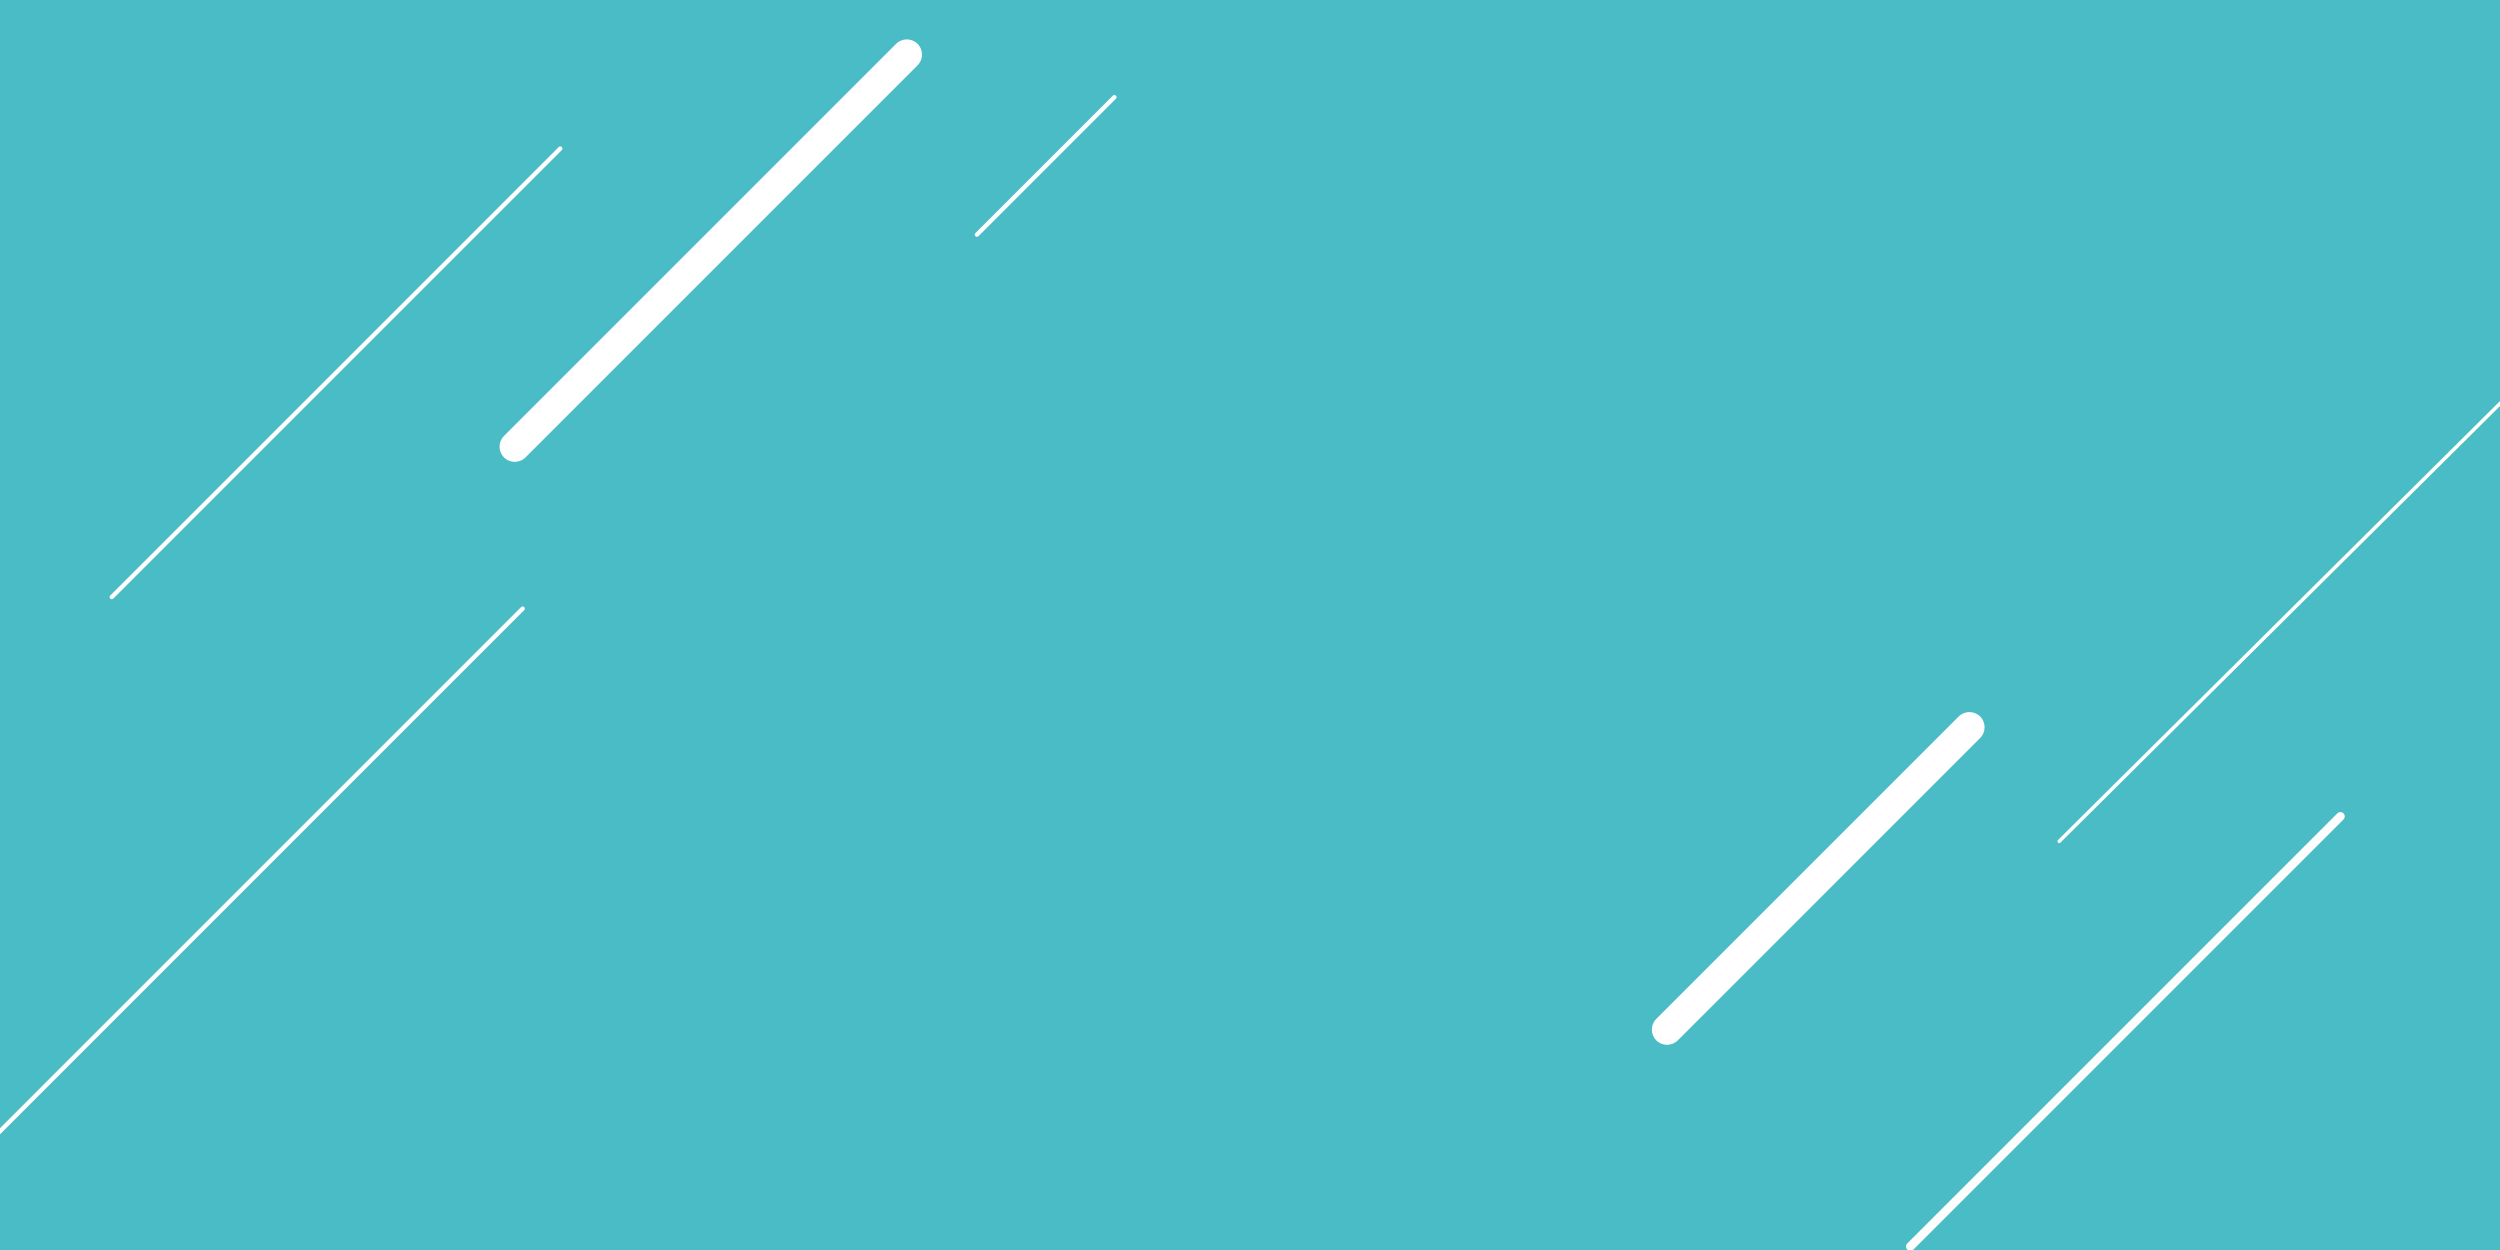
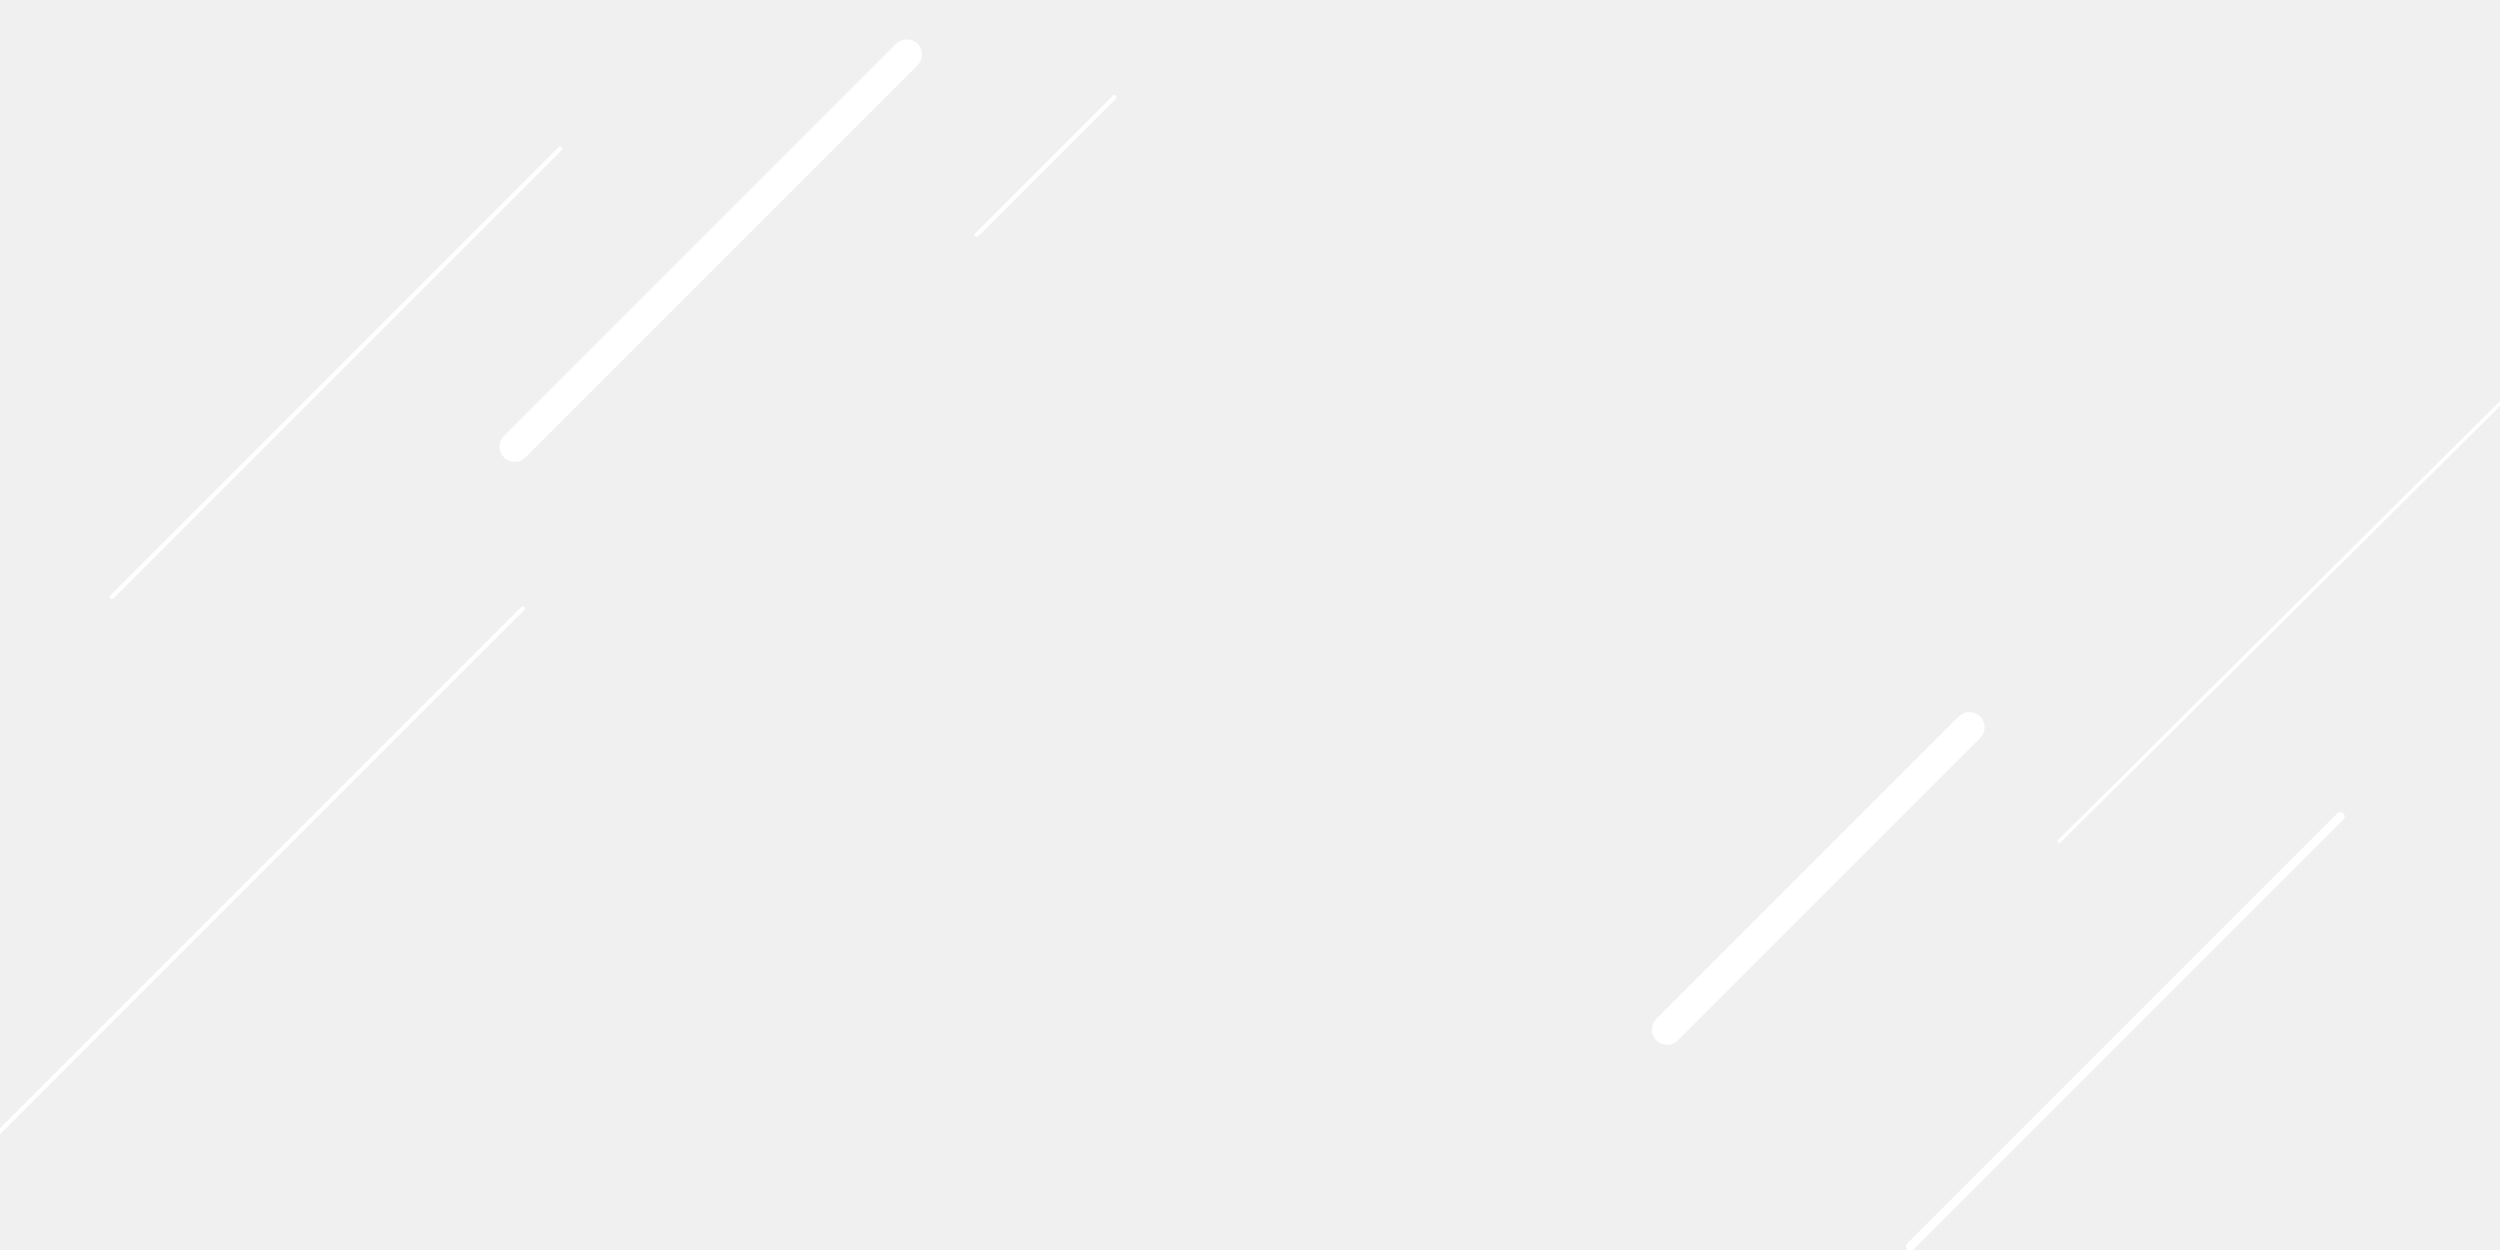
<svg xmlns="http://www.w3.org/2000/svg" viewBox="0 0 768 384" height="384" width="768" xml:space="preserve" id="svg66" version="1.1">
  <defs id="defs70">
    <clipPath id="clipPath86" clipPathUnits="userSpaceOnUse">
      <path id="path84" d="m 1559.88,2433.23 c 304.61,-304.6 304.61,-798.47 0,-1103.08 -304.61,-304.61 -798.478,-304.61 -1103.087,0 -304.609,304.61 -304.609,798.48 0,1103.08 304.609,304.61 798.477,304.61 1103.087,0 z" />
    </clipPath>
    <linearGradient id="linearGradient92" spreadMethod="pad" gradientTransform="matrix(-1358.55,1358.55,1358.55,1358.55,1531.6,1358.43)" gradientUnits="userSpaceOnUse" y2="0" x2="1" y1="0" x1="0">
      <stop id="stop88" offset="0" style="stop-opacity:1;stop-color:#4abcc4" />
      <stop id="stop90" offset="1" style="stop-opacity:1;stop-color:#62c784" />
    </linearGradient>
    <clipPath id="clipPath102" clipPathUnits="userSpaceOnUse">
      <path id="path100" d="m 4242.21,381.398 c -304.6,304.614 -304.6,798.472 0,1103.082 304.61,304.61 798.48,304.61 1103.09,0 304.61,-304.61 304.61,-798.468 0,-1103.082 -304.61,-304.609 -798.48,-304.609 -1103.09,0 z" />
    </clipPath>
    <linearGradient id="linearGradient108" spreadMethod="pad" gradientTransform="matrix(1358.55,-1358.55,-1358.55,-1358.55,4270.5,1456.2)" gradientUnits="userSpaceOnUse" y2="0" x2="1" y1="0" x1="0">
      <stop id="stop104" offset="0" style="stop-opacity:1;stop-color:#4abcc4" />
      <stop id="stop106" offset="1" style="stop-opacity:1;stop-color:#62c784" />
    </linearGradient>
    <clipPath id="clipPath384" clipPathUnits="userSpaceOnUse">
      <path id="path382" d="m 3255.6,782.141 c -0.16,0 -0.32,0 -0.48,0 h -0.25 c -249.91,0 -499.83,0 -749.74,0 h -0.25 c -0.17,0 -0.32,0 -0.49,0 -37.44,0 -74.64,15.73 -100.74,42.109 -26.49,26.219 -42.25,63.621 -42.11,101.23 v 0.29 c -0.14,37.609 15.62,75.01 42.11,101.23 26.1,26.37 63.28,42.11 100.71,42.11 0.17,0 0.35,0 0.52,0 h 0.25 c 0,0 249.94,0 749.84,0 0,-7.89 0,-11.82 0,-11.82 0,-3.95 0,-7.9 0,-11.84 0,-3.95 0,-7.89 0,-11.83 0,-3.94 0,-7.89 0,-11.83 v 0 h -749.94 c -52.89,0 -96.17,-43.27 -96.17,-96.169 0,-52.891 43.28,-96.16 96.17,-96.16 h 749.94 c 52.89,0 96.16,43.269 96.16,96.16 0,52.899 -43.27,96.169 -96.16,96.169 v 0 0 c 0,3.94 0,7.89 0,11.83 0,3.94 0,7.88 0,11.83 0,3.94 0,7.89 0,11.84 0,0 0,3.93 0,11.82 37.85,-0.03 69.47,-15.11 90.94,-32.66 21.49,-18.07 34.35,-38.411 41.48,-55.739 7.38,-17.371 9.09,-31.652 10.35,-40.891 0.47,-9.359 0.71,-14.05 0.71,-14.05 v -0.29 c 0.14,-37.609 -15.61,-75.011 -42.1,-101.23 -26.11,-26.379 -63.31,-42.109 -100.75,-42.109" />
    </clipPath>
    <linearGradient x1="0" y1="0" x2="1" y2="0" gradientUnits="userSpaceOnUse" gradientTransform="matrix(-181.14,-181.14,181.14,-181.14,205.7282,198.2798)" spreadMethod="pad" id="linearGradient92-3">
      <stop style="stop-opacity:1;stop-color:#4abcc4" offset="0" id="stop88-6" />
      <stop style="stop-opacity:1;stop-color:#62c784" offset="1" id="stop90-7" />
    </linearGradient>
    <linearGradient x1="0" y1="0" x2="1" y2="0" gradientUnits="userSpaceOnUse" gradientTransform="matrix(181.14,181.14,-181.14,181.14,573.0986,185.4675)" spreadMethod="pad" id="linearGradient108-5">
      <stop style="stop-opacity:1;stop-color:#4abcc4" offset="0" id="stop104-3" />
      <stop style="stop-opacity:1;stop-color:#62c784" offset="1" id="stop106-5" />
    </linearGradient>
    <clipPath clipPathUnits="userSpaceOnUse" id="clipPath86-6">
      <path d="m 1559.88,2433.23 c 304.61,-304.6 304.61,-798.47 0,-1103.08 -304.61,-304.61 -798.478,-304.61 -1103.087,0 -304.609,304.61 -304.609,798.48 0,1103.08 304.609,304.61 798.477,304.61 1103.087,0 z" id="path84-2" />
    </clipPath>
    <clipPath clipPathUnits="userSpaceOnUse" id="clipPath102-9">
      <path d="m 4242.21,381.398 c -304.6,304.614 -304.6,798.472 0,1103.082 304.61,304.61 798.48,304.61 1103.09,0 304.61,-304.61 304.61,-798.468 0,-1103.082 -304.61,-304.609 -798.48,-304.609 -1103.09,0 z" id="path100-1" />
    </clipPath>
  </defs>
  <g style="display:inline;opacity:1;mix-blend-mode:normal" transform="matrix(1.333333,0,0,-1.333333,0,384)" id="g74">
-     <g transform="matrix(0.75,0,0,-0.75,0,288)" style="display:inline" id="layer5">
+     <g transform="matrix(0.75,0,0,-0.75,0,288)" style="display:none" id="layer5">
      <g id="g76" transform="matrix(0.1333333,0,0,-0.1333333,0,384)" style="display:inline;opacity:1;mix-blend-mode:normal">
        <path d="M 0,-2.7999998e-5 H 5760 V 2880 H 0 Z" style="fill:#4abcc5;fill-opacity:1;fill-rule:nonzero;stroke:none" id="path78" />
        <g id="g80">
          <g id="g82" clip-path="url(#clipPath86-6)" />
        </g>
        <g id="g96" transform="translate(16.3774,-1.677182)">
          <g id="g98" clip-path="url(#clipPath102-9)" />
        </g>
      </g>
    </g>
    <g transform="matrix(0.75,0,0,-0.75,0,288)" style="display:none" id="layer3">
      <path d="m 209.499,54.973 c 40.615,40.613 40.615,106.463 0,147.077 -40.615,40.615 -106.464,40.615 -147.078,0 -40.615,-40.615 -40.615,-106.464 0,-147.077 40.615,-40.615 106.464,-40.615 147.078,0" style="display:inline;opacity:1;mix-blend-mode:normal;fill:url(#linearGradient92-3);fill-opacity:1;fill-rule:nonzero;stroke:none;stroke-width:0.133" id="path94" />
      <path d="m 569.327,328.774 c -40.613,-40.615 -40.613,-106.463 0,-147.078 40.615,-40.615 106.464,-40.615 147.079,0 40.615,40.615 40.615,106.462 0,147.078 -40.615,40.615 -106.464,40.615 -147.079,0" style="display:inline;opacity:1;mix-blend-mode:normal;fill:url(#linearGradient108-5);fill-opacity:1;fill-rule:nonzero;stroke:none;stroke-width:0.133" id="path110" />
    </g>
-     <g style="display:none;mix-blend-mode:normal" id="layer1">
+     <g style="display:none;opacity:0.573;mix-blend-mode:normal" id="layer1">
      <path d="m 371.916,128.249 c -2.559,0 -5.119,0.977 -7.071,2.929 -3.905,3.905 -3.905,10.237 0,14.142 l 134,134 c 3.905,3.905 10.237,3.905 14.142,0 3.905,-3.905 3.905,-10.237 0,-14.142 l -134,-134 c -1.952,-1.952 -4.512,-2.929 -7.071,-2.929" style="display:inline;opacity:1;fill:#ffffff;fill-opacity:1;fill-rule:nonzero;stroke:none;stroke-width:0.1" id="path414" />
      <path d="m 67.752,7.976 c -2.559,0 -5.119,0.976 -7.071,2.929 -3.905,3.905 -3.905,10.237 0,14.142 L 194.681,159.047 c 3.905,3.905 10.237,3.905 14.143,0 3.904,-3.905 3.904,-10.237 0,-14.142 L 74.823,10.905 C 72.87,8.952 70.311,7.976 67.752,7.976" style="display:inline;opacity:1;fill:#ffffff;fill-opacity:1;fill-rule:nonzero;stroke:none;stroke-width:0.1" id="path416" />
    </g>
-     <g style="display:inline" transform="matrix(0.75,0,0,-0.75,0,288)" id="layer4">
+     <g style="display:inline;opacity:1" transform="matrix(0.75,0,0,-0.75,0,288)" id="layer4">
      <path d="m 158.131,141.88 c -1.195,0 -2.389,-0.456 -3.3,-1.367 -1.823,-1.821 -1.823,-4.777 0,-6.6 l 120.444,-120.444 c 1.824,-1.823 4.779,-1.821 6.6,0 1.823,1.823 1.823,4.777 0,6.599 l -120.444,120.445 c -0.912,0.911 -2.107,1.367 -3.3,1.367" style="display:inline;opacity:1;mix-blend-mode:normal;fill:#ffffff;fill-opacity:1;fill-rule:nonzero;stroke:none;stroke-width:0.133" id="path408" />
      <path d="m -11.886,360.078 c -0.171,0 -0.341,-0.066 -0.471,-0.195 -0.26,-0.261 -0.26,-0.683 0,-0.943 L 160.086,186.495 c 0.261,-0.261 0.683,-0.261 0.943,0 0.261,0.26 0.261,0.681 0,0.943 L -11.415,359.883 c -0.13,0.129 -0.301,0.195 -0.471,0.195" style="display:inline;opacity:1;mix-blend-mode:normal;fill:#ffffff;fill-opacity:1;fill-rule:nonzero;stroke:none;stroke-width:0.133" id="path410" />
      <path d="m 632.598,258.992 c -0.14,0 -0.281,-0.053 -0.388,-0.159 -0.214,-0.214 -0.214,-0.558 0,-0.77 L 779.247,112.03 c 0.215,-0.214 0.562,-0.214 0.776,0 0.215,0.212 0.215,0.557 0,0.77 L 632.985,258.833 c -0.106,0.106 -0.247,0.159 -0.387,0.159" style="display:inline;opacity:1;mix-blend-mode:normal;fill:#ffffff;fill-opacity:1;fill-rule:nonzero;stroke:none;stroke-width:0.109" id="path412" />
      <path d="m 586.862,384.252 c -0.341,0 -0.683,-0.131 -0.943,-0.391 -0.521,-0.521 -0.521,-1.364 0,-1.885 L 718.03,249.865 c 0.52,-0.521 1.364,-0.521 1.885,0 0.521,0.521 0.521,1.364 0,1.885 L 587.805,383.861 c -0.26,0.26 -0.601,0.391 -0.943,0.391" style="display:inline;opacity:1;mix-blend-mode:normal;fill:#ffffff;fill-opacity:1;fill-rule:nonzero;stroke:none;stroke-width:0.133" id="path418" />
      <path d="m 512.114,320.966 c -1.195,0 -2.389,-0.456 -3.3,-1.367 -1.823,-1.823 -1.823,-4.778 0,-6.6 l 92.888,-92.888 c 1.824,-1.821 4.779,-1.821 6.6,0 1.823,1.823 1.823,4.777 0,6.6 l -92.888,92.888 c -0.912,0.91 -2.107,1.367 -3.3,1.367" style="display:inline;opacity:1;mix-blend-mode:normal;fill:#ffffff;fill-opacity:1;fill-rule:nonzero;stroke:none;stroke-width:0.133" id="path420" />
      <path d="m 300.114,72.744 c -0.171,0 -0.341,-0.065 -0.472,-0.195 -0.26,-0.261 -0.26,-0.683 0,-0.943 l 42.223,-42.224 c 0.26,-0.26 0.681,-0.26 0.943,0 0.26,0.261 0.26,0.683 0,0.944 L 300.585,72.55 c -0.129,0.129 -0.3,0.195 -0.471,0.195" style="display:inline;opacity:1;mix-blend-mode:normal;fill:#ffffff;fill-opacity:1;fill-rule:nonzero;stroke:none;stroke-width:0.133" id="path422" />
      <path d="m 34.336,184.078 c -0.17,0 -0.341,-0.065 -0.471,-0.195 -0.26,-0.261 -0.26,-0.683 0,-0.943 L 171.642,45.162 c 0.261,-0.261 0.683,-0.261 0.943,0 0.261,0.26 0.261,0.681 0,0.943 L 34.807,183.883 c -0.13,0.129 -0.301,0.195 -0.471,0.195" style="display:inline;opacity:1;mix-blend-mode:normal;fill:#ffffff;fill-opacity:1;fill-rule:nonzero;stroke:none;stroke-width:0.133" id="path424" />
    </g>
  </g>
</svg>
